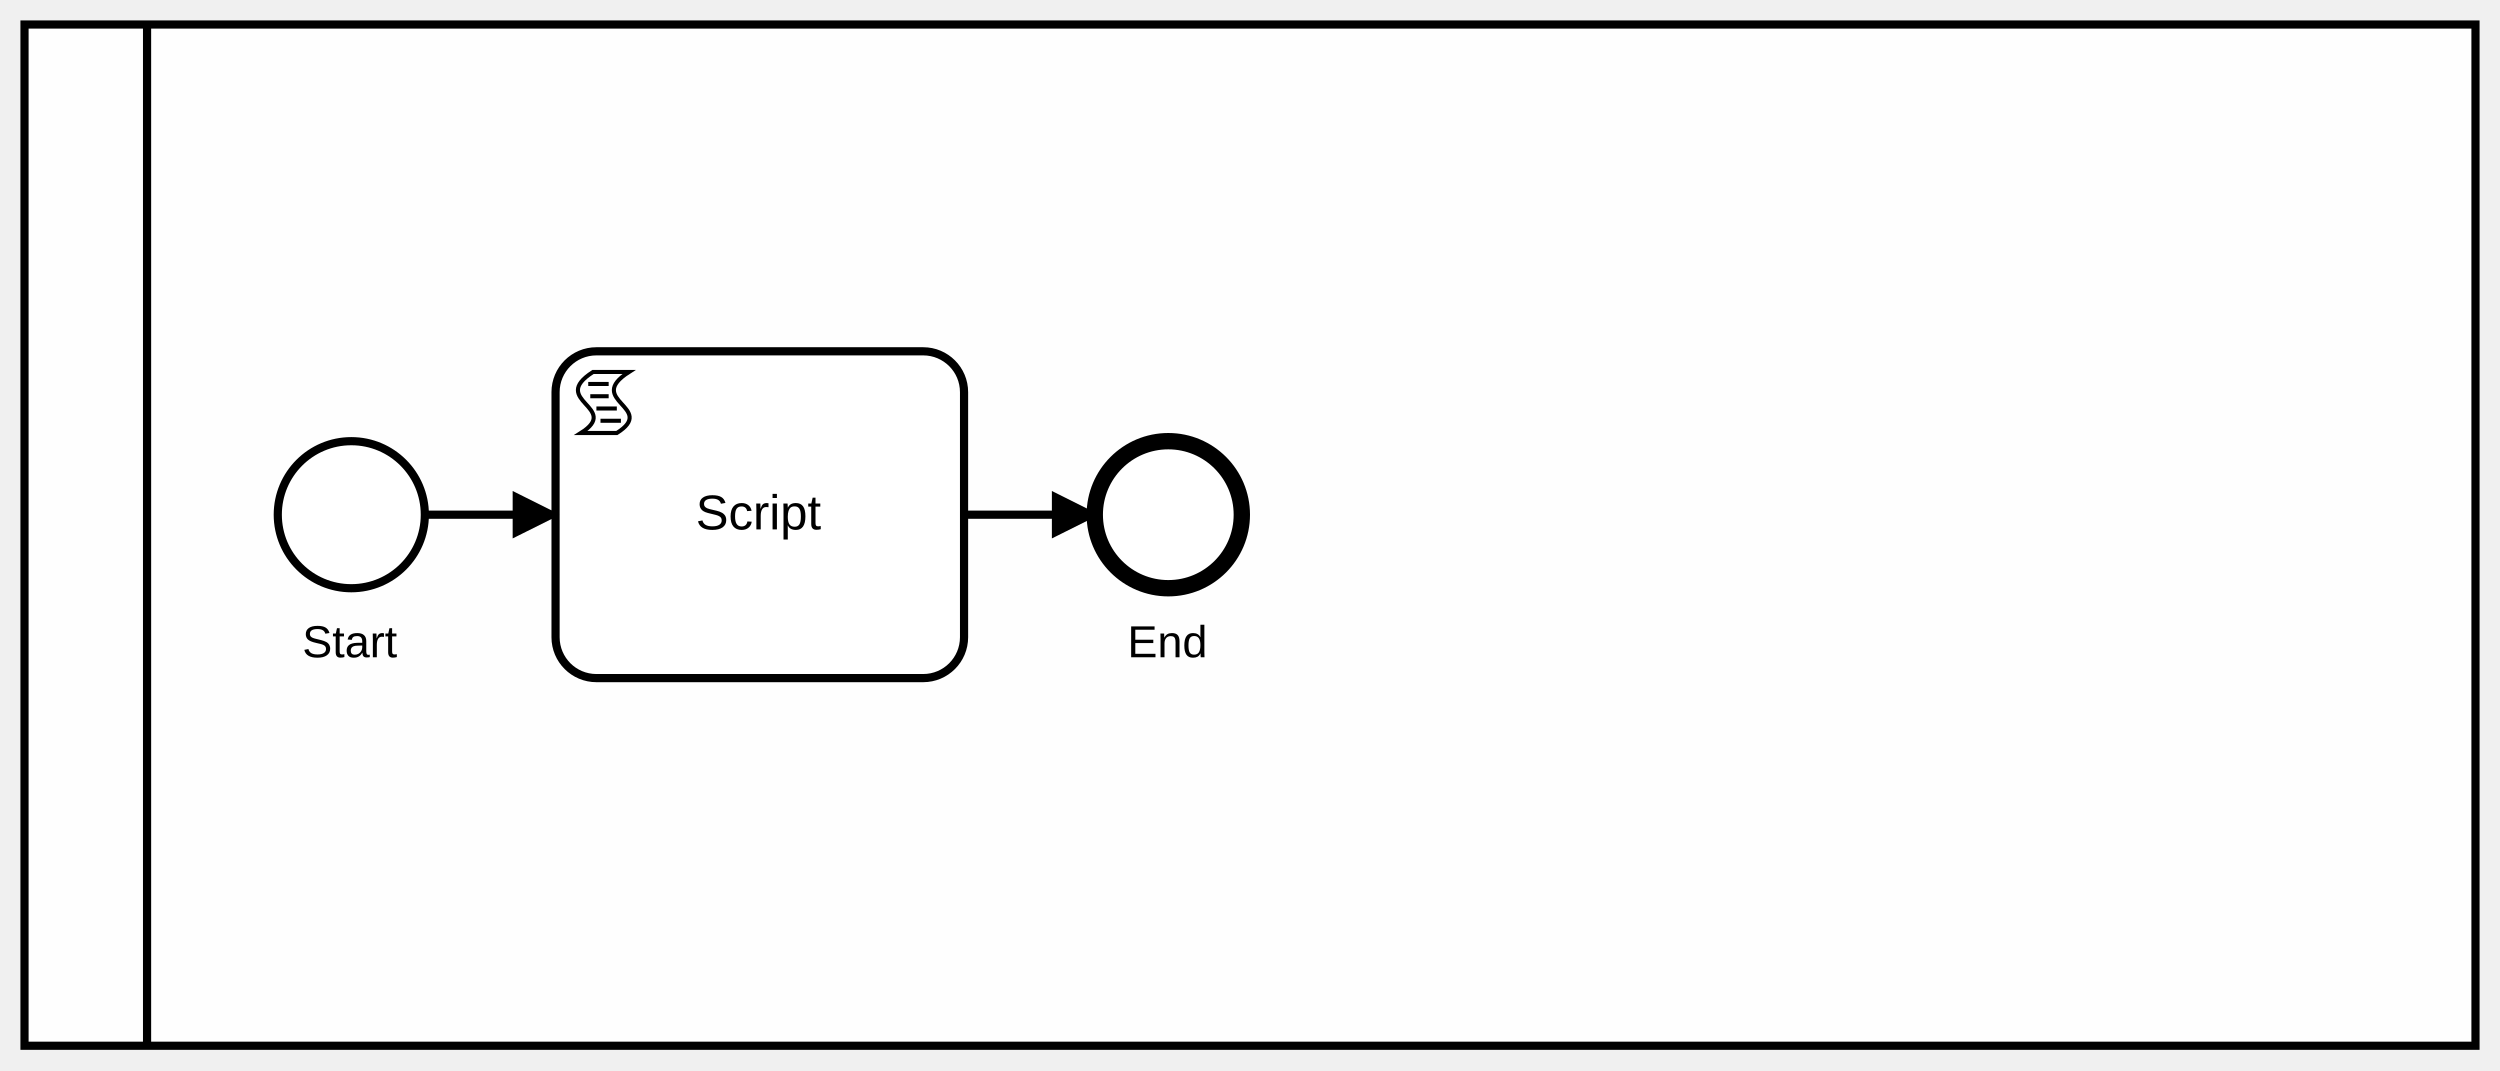
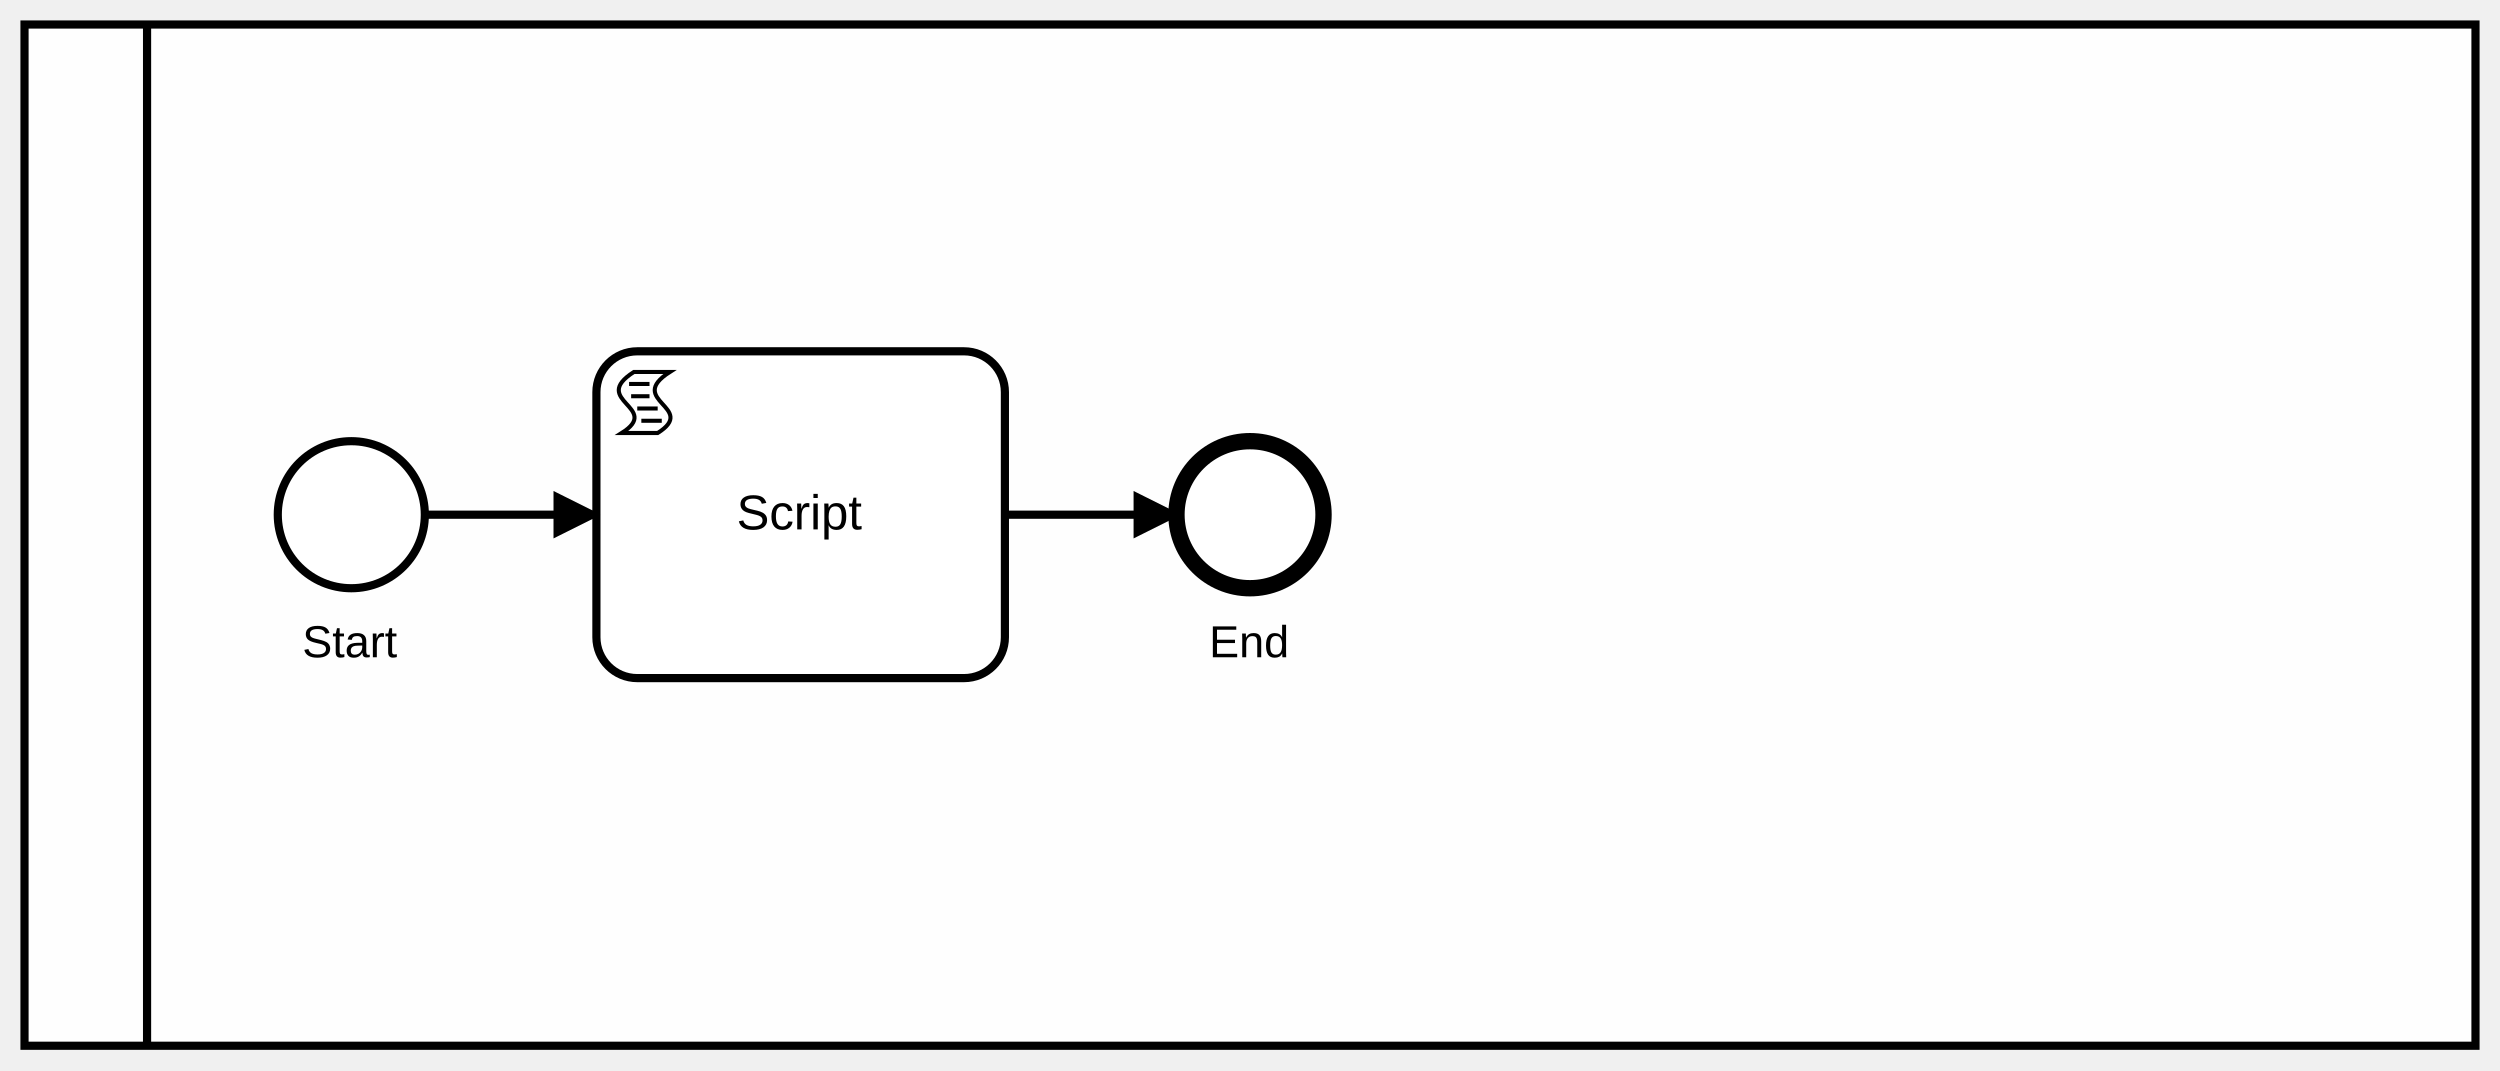
<svg xmlns="http://www.w3.org/2000/svg" width="612" height="262" viewBox="174 64 612 262" version="1.1">
  <defs>
-     <marker id="sequenceflow-end-white-black-9gtsy5fjj1vv9spamrphfxhoq" viewBox="0 0 20 20" refX="11" refY="10" markerWidth="10" markerHeight="10" orient="auto">
+     <marker id="sequenceflow-end-white-black-88kwv220ha6iablr1uaxhamf8" viewBox="0 0 20 20" refX="11" refY="10" markerWidth="10" markerHeight="10" orient="auto">
      <path d="M 1 5 L 11 10 L 1 15 Z" style="fill: black; stroke-width: 1px; stroke-linecap: round; stroke-dasharray: 10000, 1; stroke: black;" />
    </marker>
  </defs>
  <g class="djs-group">
    <g class="djs-element djs-shape" data-element-id="Participant_0h30cr9" transform="matrix(1 0 0 1 180 70)" style="display: block;">
      <g class="djs-visual">
        <rect x="0" y="0" width="600" height="250" rx="0" ry="0" style="stroke: black; stroke-width: 2px; fill: white; fill-opacity: 0.95;" />
        <polyline points="30,0 30,250 " style="fill: none; stroke: black; stroke-width: 2px;" />
-         <text lineHeight="1.2" class="djs-label" style="font-family: Arial, sans-serif; font-size: 12px; font-weight: normal; fill: black;" transform="matrix(-1.83697e-16 -1 1 -1.83697e-16 0 250)">
+         <text lineHeight="1.2" class="djs-label" transform="matrix(-1.83697e-16 -1 1 -1.83697e-16 0 250)" style="font-family: Arial, sans-serif; font-size: 12px; font-weight: normal; fill: black;">
          <tspan x="125" y="18.6" />
        </text>
      </g>
-       <rect x="-6" y="-6" width="612" height="262" class="djs-outline" style="fill: none;" />
      <rect class="djs-hit djs-hit-click-stroke" x="0" y="0" width="600" height="250" style="fill: none; stroke-opacity: 0; stroke: white; stroke-width: 15px;" />
      <rect class="djs-hit djs-hit-all" x="0" y="0" width="30" height="250" style="fill: none; stroke-opacity: 0; stroke: white; stroke-width: 15px;" />
+       <rect x="-6" y="-6" width="612" height="262" class="djs-outline" style="fill: none;" />
    </g>
    <g class="djs-children">
      <g class="djs-group">
-         <g class="djs-element djs-connection" data-element-id="Flow_0u58jdx" style="display: block;">
+         <g class="djs-element djs-connection" data-element-id="Flow_0y5vzx6" style="display: block;">
          <g class="djs-visual">
-             <path d="m  278,190L310,190 " style="fill: none; stroke-width: 2px; stroke: black; stroke-linejoin: round; marker-end: url('#sequenceflow-end-white-black-9gtsy5fjj1vv9spamrphfxhoq');" />
+             <path d="m  420,190L462,190 " style="fill: none; stroke-width: 2px; stroke: black; stroke-linejoin: round; marker-end: url('#sequenceflow-end-white-black-88kwv220ha6iablr1uaxhamf8');" />
          </g>
-           <polyline points="278,190 310,190 " class="djs-hit djs-hit-stroke" style="fill: none; stroke-opacity: 0; stroke: white; stroke-width: 15px;" />
-           <rect x="272" y="184" width="44" height="12" class="djs-outline" style="fill: none;" />
+           <polyline points="420,190 462,190 " class="djs-hit djs-hit-stroke" style="fill: none; stroke-opacity: 0; stroke: white; stroke-width: 15px;" />
+           <rect x="414" y="184" width="54" height="12" class="djs-outline" style="fill: none;" />
        </g>
      </g>
      <g class="djs-group">
-         <g class="djs-element djs-connection" data-element-id="Flow_0y5vzx6" style="display: block;">
+         <g class="djs-element djs-connection" data-element-id="Flow_0u58jdx" style="display: block;">
          <g class="djs-visual">
-             <path d="m  410,190L442,190 " style="fill: none; stroke-width: 2px; stroke: black; stroke-linejoin: round; marker-end: url('#sequenceflow-end-white-black-9gtsy5fjj1vv9spamrphfxhoq');" />
+             <path d="m  278,190L320,190 " style="fill: none; stroke-width: 2px; stroke: black; stroke-linejoin: round; marker-end: url('#sequenceflow-end-white-black-88kwv220ha6iablr1uaxhamf8');" />
          </g>
-           <polyline points="410,190 442,190 " class="djs-hit djs-hit-stroke" style="fill: none; stroke-opacity: 0; stroke: white; stroke-width: 15px;" />
-           <rect x="404" y="184" width="44" height="12" class="djs-outline" style="fill: none;" />
+           <polyline points="278,190 320,190 " class="djs-hit djs-hit-stroke" style="fill: none; stroke-opacity: 0; stroke: white; stroke-width: 15px;" />
+           <rect x="272" y="184" width="54" height="12" class="djs-outline" style="fill: none;" />
        </g>
      </g>
      <g class="djs-group">
        <g class="djs-element djs-shape" data-element-id="StartEvent_1" transform="matrix(1 0 0 1 242 172)" style="display: block;">
          <g class="djs-visual">
            <circle cx="18" cy="18" r="18" style="stroke: black; stroke-width: 2px; fill: white; fill-opacity: 0.95;" />
          </g>
          <rect class="djs-hit djs-hit-all" x="0" y="0" width="36" height="36" style="fill: none; stroke-opacity: 0; stroke: white; stroke-width: 15px;" />
          <rect x="-6" y="-6" width="48" height="48" class="djs-outline" style="fill: none;" />
-         </g>
-       </g>
-       <g class="djs-group">
-         <g class="djs-element djs-shape selected" data-element-id="Event_1vehlkg" transform="matrix(1 0 0 1 442 172)" style="display: block;">
-           <g class="djs-visual">
-             <circle cx="18" cy="18" r="18" style="stroke: black; stroke-width: 4px; fill: white; fill-opacity: 0.95;" />
-           </g>
-           <rect class="djs-hit djs-hit-all" x="0" y="0" width="36" height="36" style="fill: none; stroke-opacity: 0; stroke: white; stroke-width: 15px;" />
-           <rect x="-6" y="-6" width="48" height="48" class="djs-outline" style="fill: none;" />
-         </g>
-       </g>
-       <g class="djs-group">
-         <g class="djs-element djs-shape" data-element-id="Activity_0mdkke6" transform="matrix(1 0 0 1 310 150)" style="display: block;">
-           <g class="djs-visual">
-             <rect x="0" y="0" width="100" height="80" rx="10" ry="10" style="stroke: black; stroke-width: 2px; fill: white; fill-opacity: 0.95;" />
-             <text lineHeight="1.2" class="djs-label" style="font-family: Arial, sans-serif; font-size: 12px; font-weight: normal; fill: black;">
-               <tspan x="34.33" y="43.6">Script</tspan>
-             </text>
-             <path d="m 15,20 c 9.967,-6.273 -8.001,-7.919 2.969,-14.938 l -8.803,0 c -10.97,7.019 6.998,8.665 -2.969,14.938 z m -7,-12 l 5,0 m -4.5,3 l 4.5,0 m -3,3 l 5,0m -4,3 l 5,0" style="fill: none; stroke-width: 1px; stroke: black;" />
-           </g>
-           <rect class="djs-hit djs-hit-all" x="0" y="0" width="100" height="80" style="fill: none; stroke-opacity: 0; stroke: white; stroke-width: 15px;" />
-           <rect x="-6" y="-6" width="112" height="92" class="djs-outline" style="fill: none;" />
        </g>
      </g>
      <g class="djs-group">
        <g class="djs-element djs-shape" data-element-id="StartEvent_1_label" transform="matrix(1 0 0 1 248 215)" style="display: block;">
          <g class="djs-visual">
            <text lineHeight="1.2" class="djs-label" style="font-family: Arial, sans-serif; font-size: 11px; font-weight: normal; fill: black;">
              <tspan x="0" y="9.9">Start</tspan>
            </text>
          </g>
          <rect class="djs-hit djs-hit-all" x="0" y="0" width="25" height="14" style="fill: none; stroke-opacity: 0; stroke: white; stroke-width: 15px;" />
          <rect x="-6" y="-6" width="37" height="26" class="djs-outline" style="fill: none;" />
        </g>
      </g>
      <g class="djs-group">
-         <g class="djs-element djs-shape" data-element-id="Event_1vehlkg_label" transform="matrix(1 0 0 1 450 215)" style="display: block;">
+         <g class="djs-element djs-shape" data-element-id="Event_1vehlkg" transform="matrix(1 0 0 1 462 172)" style="display: block;">
+           <g class="djs-visual">
+             <circle cx="18" cy="18" r="18" style="stroke: black; stroke-width: 4px; fill: white; fill-opacity: 0.95;" />
+           </g>
+           <rect class="djs-hit djs-hit-all" x="0" y="0" width="36" height="36" style="fill: none; stroke-opacity: 0; stroke: white; stroke-width: 15px;" />
+           <rect x="-6" y="-6" width="48" height="48" class="djs-outline" style="fill: none;" />
+         </g>
+       </g>
+       <g class="djs-group">
+         <g class="djs-element djs-shape" data-element-id="Event_1vehlkg_label" transform="matrix(1 0 0 1 470 215)" style="display: block;">
          <g class="djs-visual">
            <text lineHeight="1.2" class="djs-label" style="font-family: Arial, sans-serif; font-size: 11px; font-weight: normal; fill: black;">
              <tspan x="0" y="9.9">End</tspan>
            </text>
          </g>
          <rect class="djs-hit djs-hit-all" x="0" y="0" width="20" height="14" style="fill: none; stroke-opacity: 0; stroke: white; stroke-width: 15px;" />
          <rect x="-6" y="-6" width="32" height="26" class="djs-outline" style="fill: none;" />
        </g>
      </g>
+       <g class="djs-group">
+         <g class="djs-element djs-shape" data-element-id="Activity_0mdkke6" transform="matrix(1 0 0 1 320 150)" style="display: block;">
+           <g class="djs-visual">
+             <rect x="0" y="0" width="100" height="80" rx="10" ry="10" style="stroke: black; stroke-width: 2px; fill: white; fill-opacity: 0.95;" />
+             <text lineHeight="1.2" class="djs-label" style="font-family: Arial, sans-serif; font-size: 12px; font-weight: normal; fill: black;">
+               <tspan x="34.33" y="43.6">Script</tspan>
+             </text>
+             <path d="m 15,20 c 9.967,-6.273 -8.001,-7.919 2.969,-14.938 l -8.803,0 c -10.97,7.019 6.998,8.665 -2.969,14.938 z m -7,-12 l 5,0 m -4.5,3 l 4.5,0 m -3,3 l 5,0m -4,3 l 5,0" style="fill: none; stroke-width: 1px; stroke: black;" />
+           </g>
+           <rect class="djs-hit djs-hit-all" x="0" y="0" width="100" height="80" style="fill: none; stroke-opacity: 0; stroke: white; stroke-width: 15px;" />
+           <rect x="-6" y="-6" width="112" height="92" class="djs-outline" style="fill: none;" />
+         </g>
+       </g>
    </g>
  </g>
</svg>
